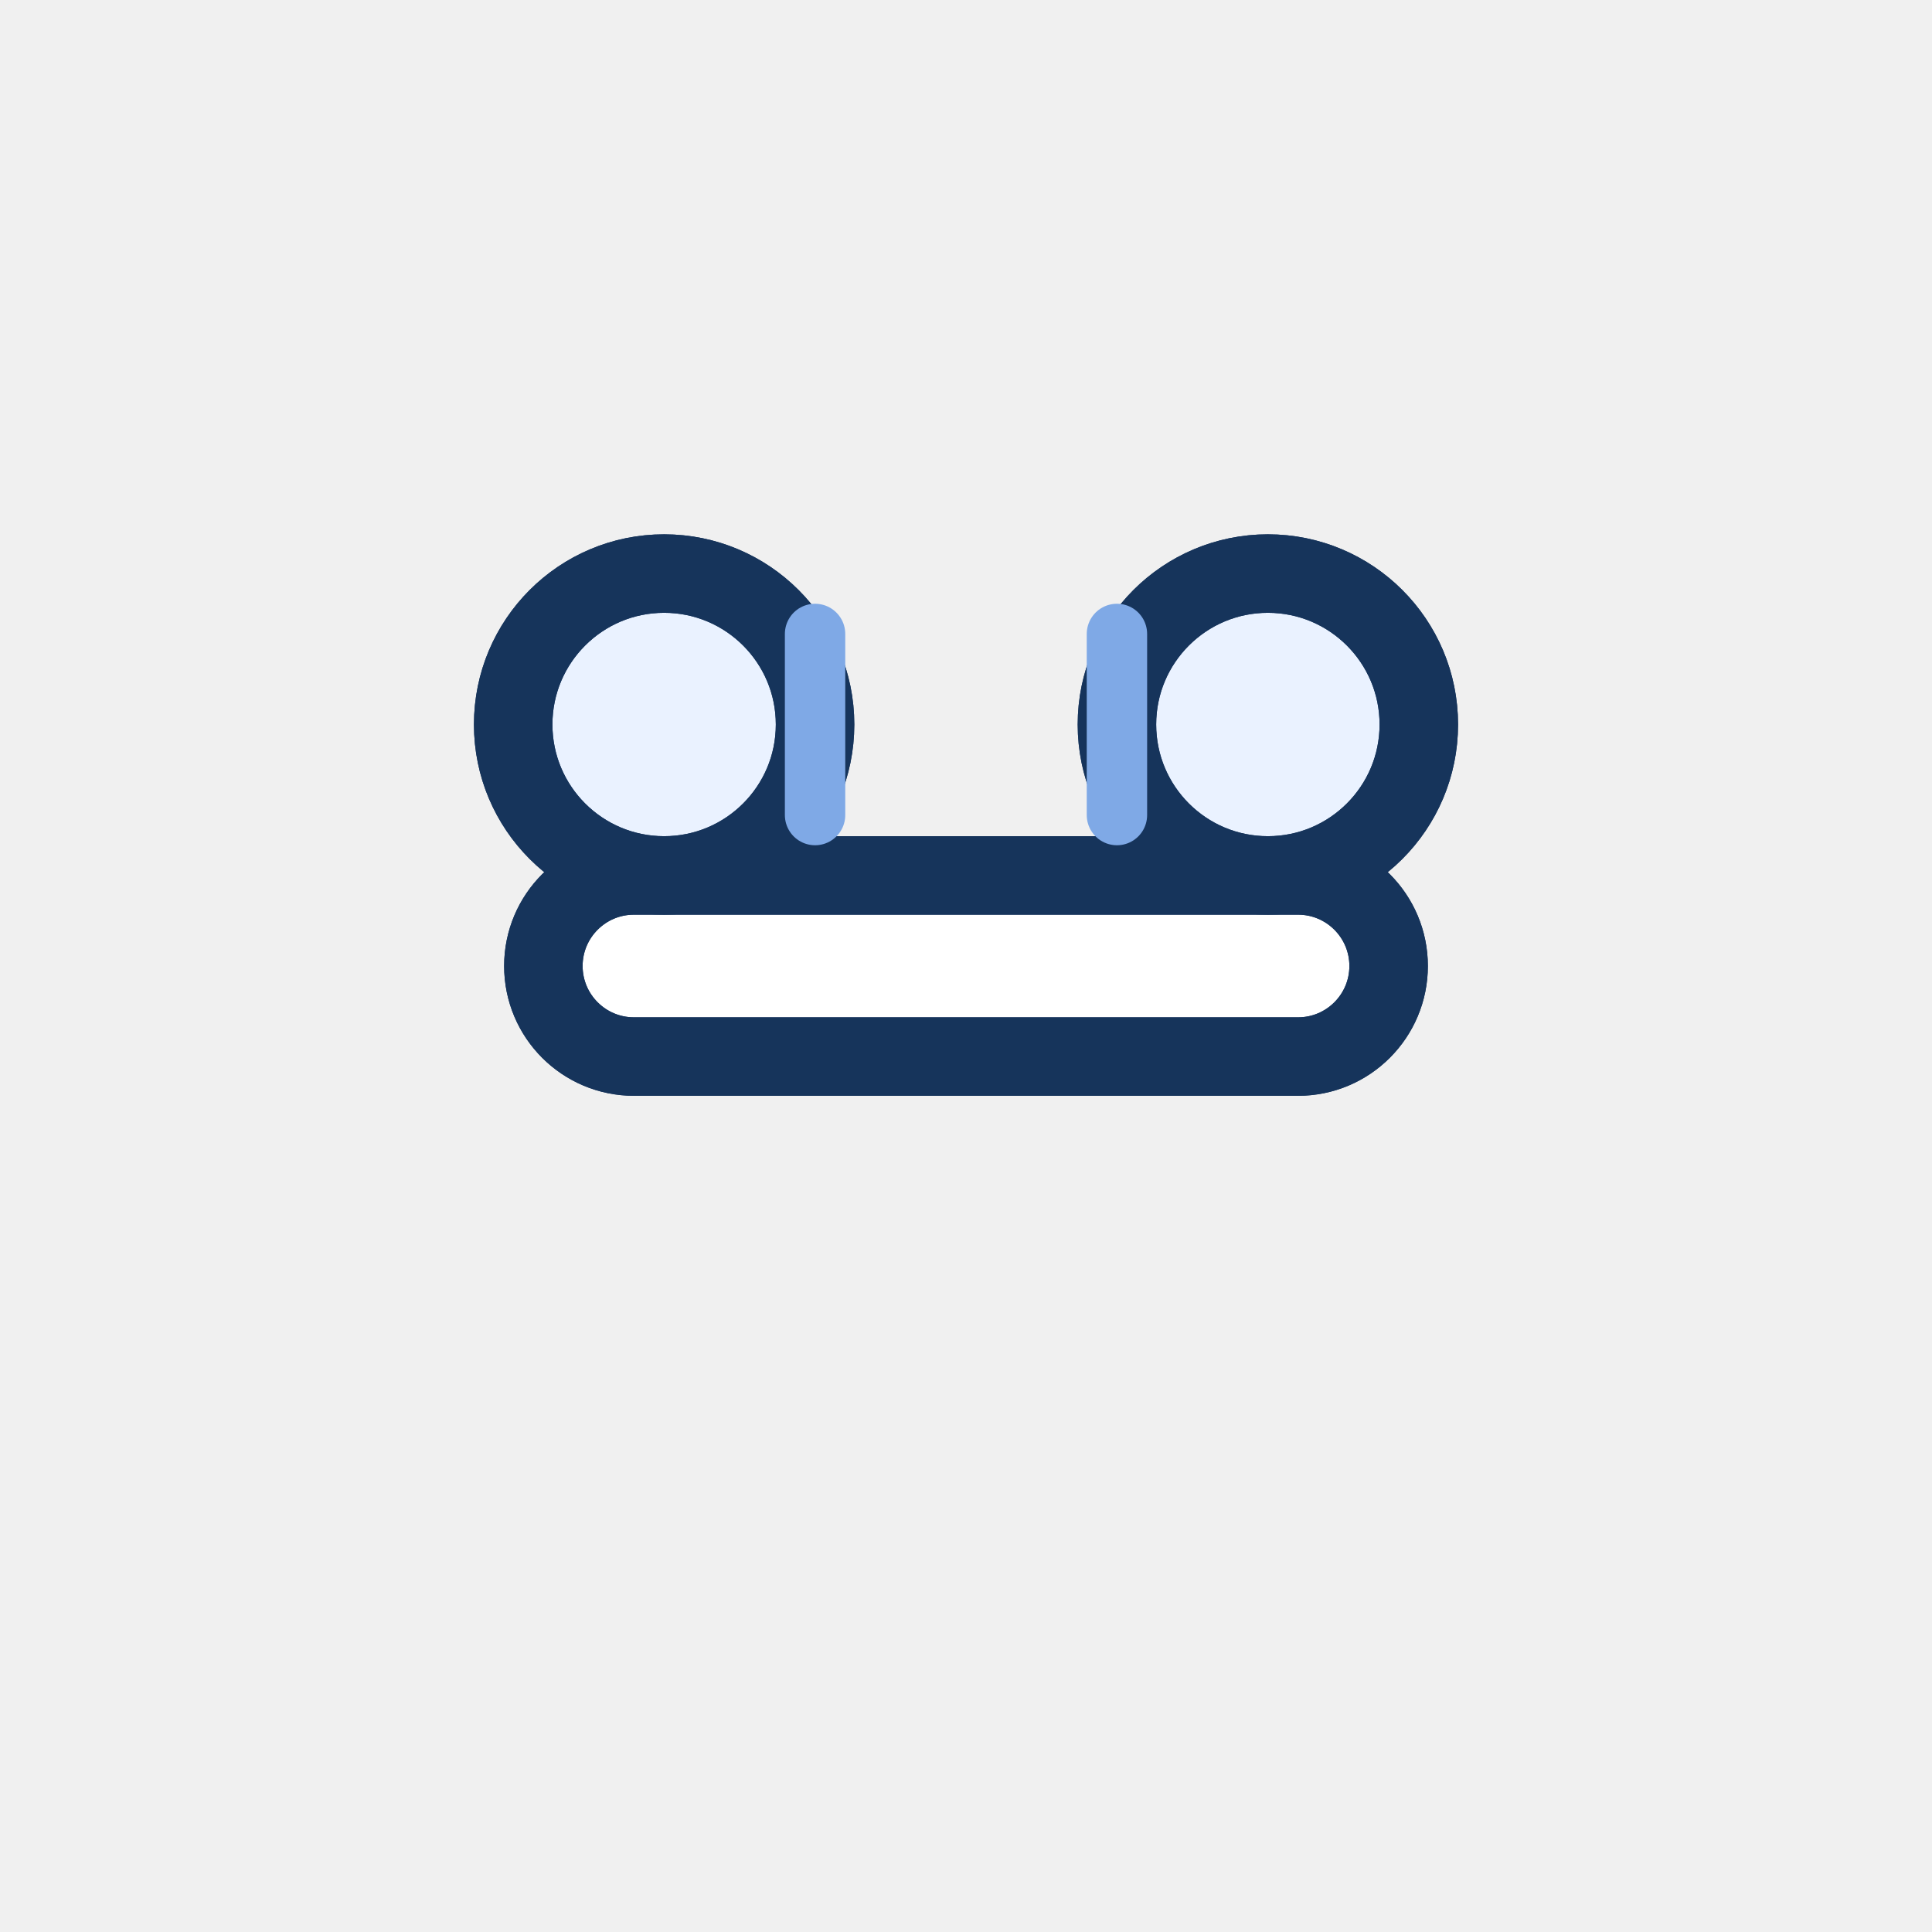
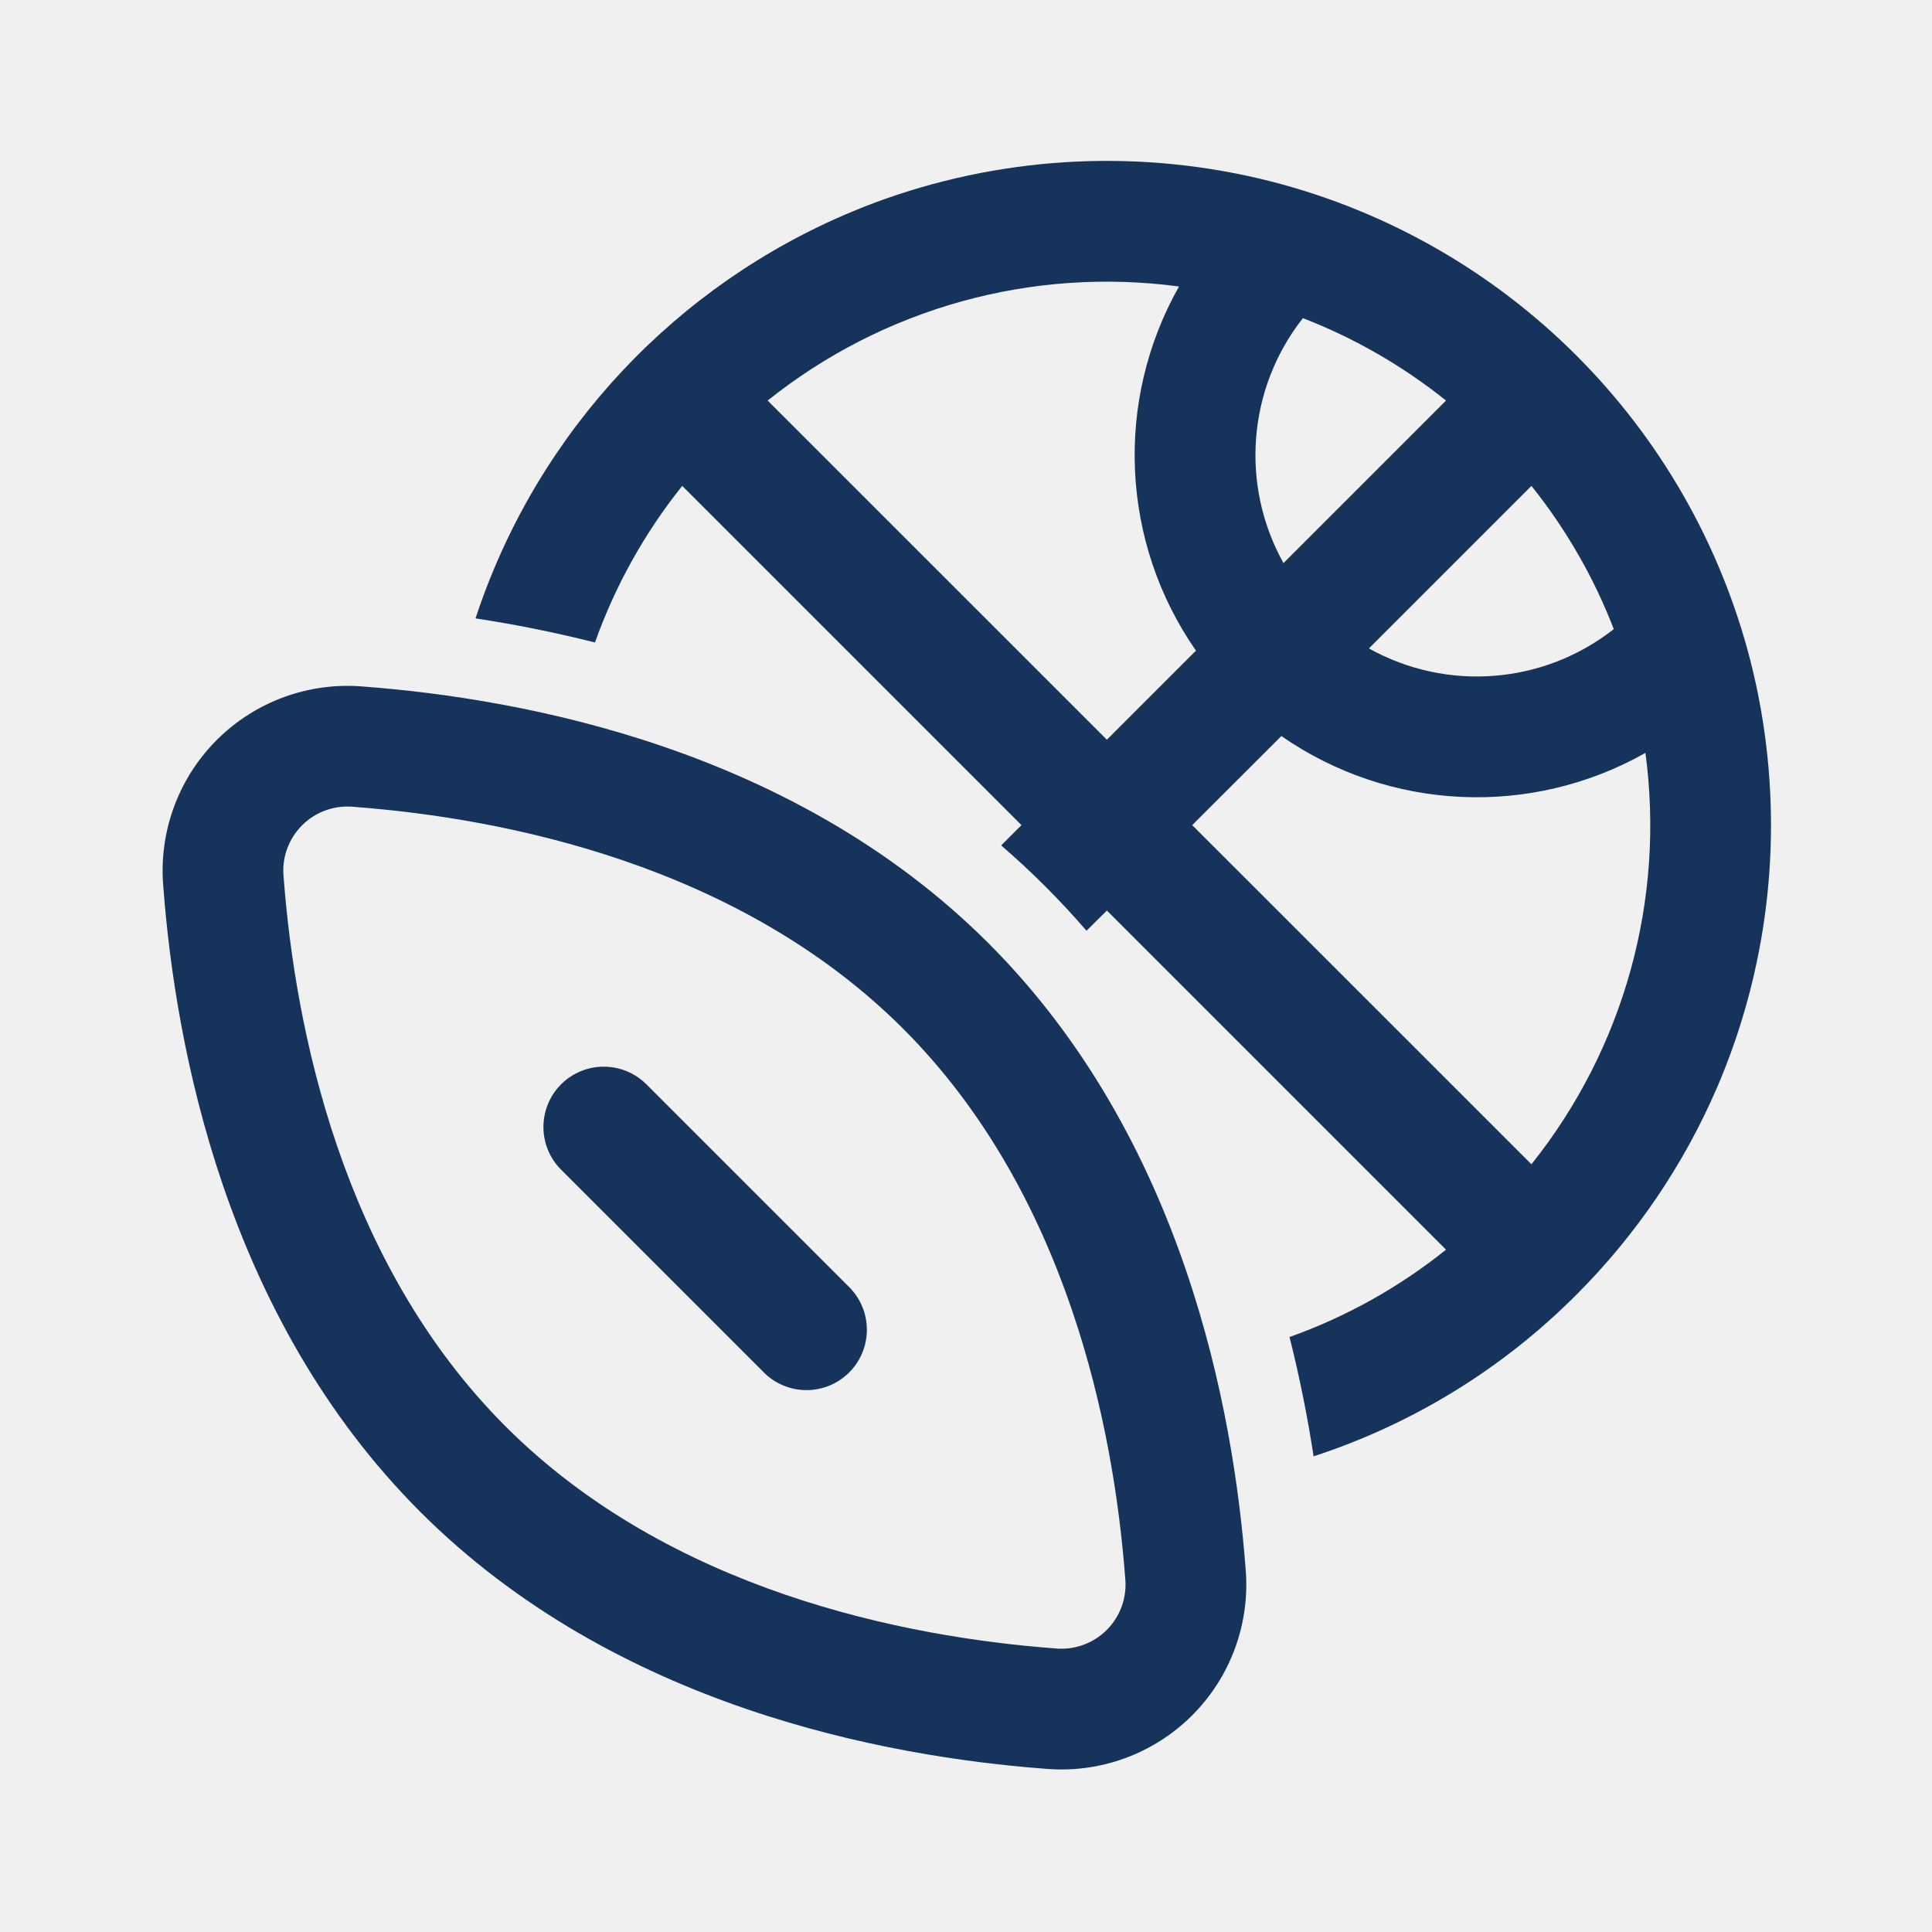
- <svg xmlns="http://www.w3.org/2000/svg" viewBox="0 0 64 64" fill="none">
-   <circle cx="22" cy="24" r="5" fill="#EAF2FF" stroke="#16345B" stroke-width="2.6" stroke-linecap="round" stroke-linejoin="round" />
-   <circle cx="42" cy="24" r="5" fill="#EAF2FF" stroke="#16345B" stroke-width="2.6" stroke-linecap="round" stroke-linejoin="round" />
-   <rect x="18" y="29" width="28" height="6" rx="3" fill="white" stroke="#16345B" stroke-width="2.6" stroke-linecap="round" stroke-linejoin="round" />
-   <circle cx="22" cy="24" r="5" fill="none" stroke="#16345B" stroke-width="2.6" stroke-linecap="round" stroke-linejoin="round" />
-   <circle cx="42" cy="24" r="5" fill="none" stroke="#16345B" stroke-width="2.6" stroke-linecap="round" stroke-linejoin="round" />
-   <rect x="18" y="29" width="28" height="6" rx="3" fill="none" stroke="#16345B" stroke-width="2.6" stroke-linecap="round" stroke-linejoin="round" />
-   <line x1="27" y1="21" x2="27" y2="27" stroke="#7FA9E6" stroke-width="2.0" stroke-linecap="round" stroke-linejoin="round" />
-   <line x1="37" y1="21" x2="37" y2="27" stroke="#7FA9E6" stroke-width="2.0" stroke-linecap="round" stroke-linejoin="round" />
+ <svg xmlns="http://www.w3.org/2000/svg" viewBox="0 0 24 24">
+   <g fill="none">
+     <path d="M6.087 7.188a8.214 8.214 0 0 0-.18.494c.464.07.963.168 1.484.299a6.705 6.705 0 0 1 1.084-1.945l4.214 4.214l-.252.252a10.202 10.202 0 0 1 1.06 1.06l.253-.251l4.213 4.213a6.707 6.707 0 0 1-1.944 1.085c.131.52.228 1.02.299 1.482a8.19 8.19 0 0 0 3.265-2.008a8.258 8.258 0 0 0 1.745-2.569a8.254 8.254 0 0 0 .666-3.575a8.273 8.273 0 0 0-.25-1.732a8.264 8.264 0 0 0-5.95-5.952a8.275 8.275 0 0 0-4.796.215a8.275 8.275 0 0 0-4.911 4.718zm13.96.627a2.753 2.753 0 0 1-3.042.24l2.019-2.019c.439.548.78 1.15 1.023 1.779zm-4.13 1.328a4.256 4.256 0 0 0 4.523.21a6.743 6.743 0 0 1-1.416 5.11L14.81 10.25l1.108-1.107zm-1.06-1.061L13.75 9.189L9.536 4.976a6.743 6.743 0 0 1 5.11-1.417a4.256 4.256 0 0 0 .21 4.523zm1.087-1.087a2.753 2.753 0 0 1 .241-3.043c.63.244 1.23.585 1.778 1.024l-2.019 2.019zM6.97 13.47a.75.75 0 0 1 1.06 0l2.5 2.5a.75.75 0 1 1-1.06 1.06l-2.5-2.5a.75.75 0 0 1 0-1.06zm-4.941-2.451a2.296 2.296 0 0 1 2.49-2.49c1.978.15 5.34.768 7.762 3.19c2.422 2.423 3.041 5.784 3.192 7.763a2.296 2.296 0 0 1-2.491 2.49c-1.978-.15-5.34-.77-7.762-3.192c-2.422-2.422-3.041-5.783-3.191-7.761zm2.377-.995a.797.797 0 0 0-.882.881c.142 1.863.719 4.777 2.757 6.815c2.038 2.038 4.952 2.615 6.814 2.756a.797.797 0 0 0 .882-.881c-.142-1.863-.719-4.776-2.757-6.815c-2.038-2.038-4.952-2.615-6.814-2.756z" fill="#16345B" />
+   </g>
</svg>
